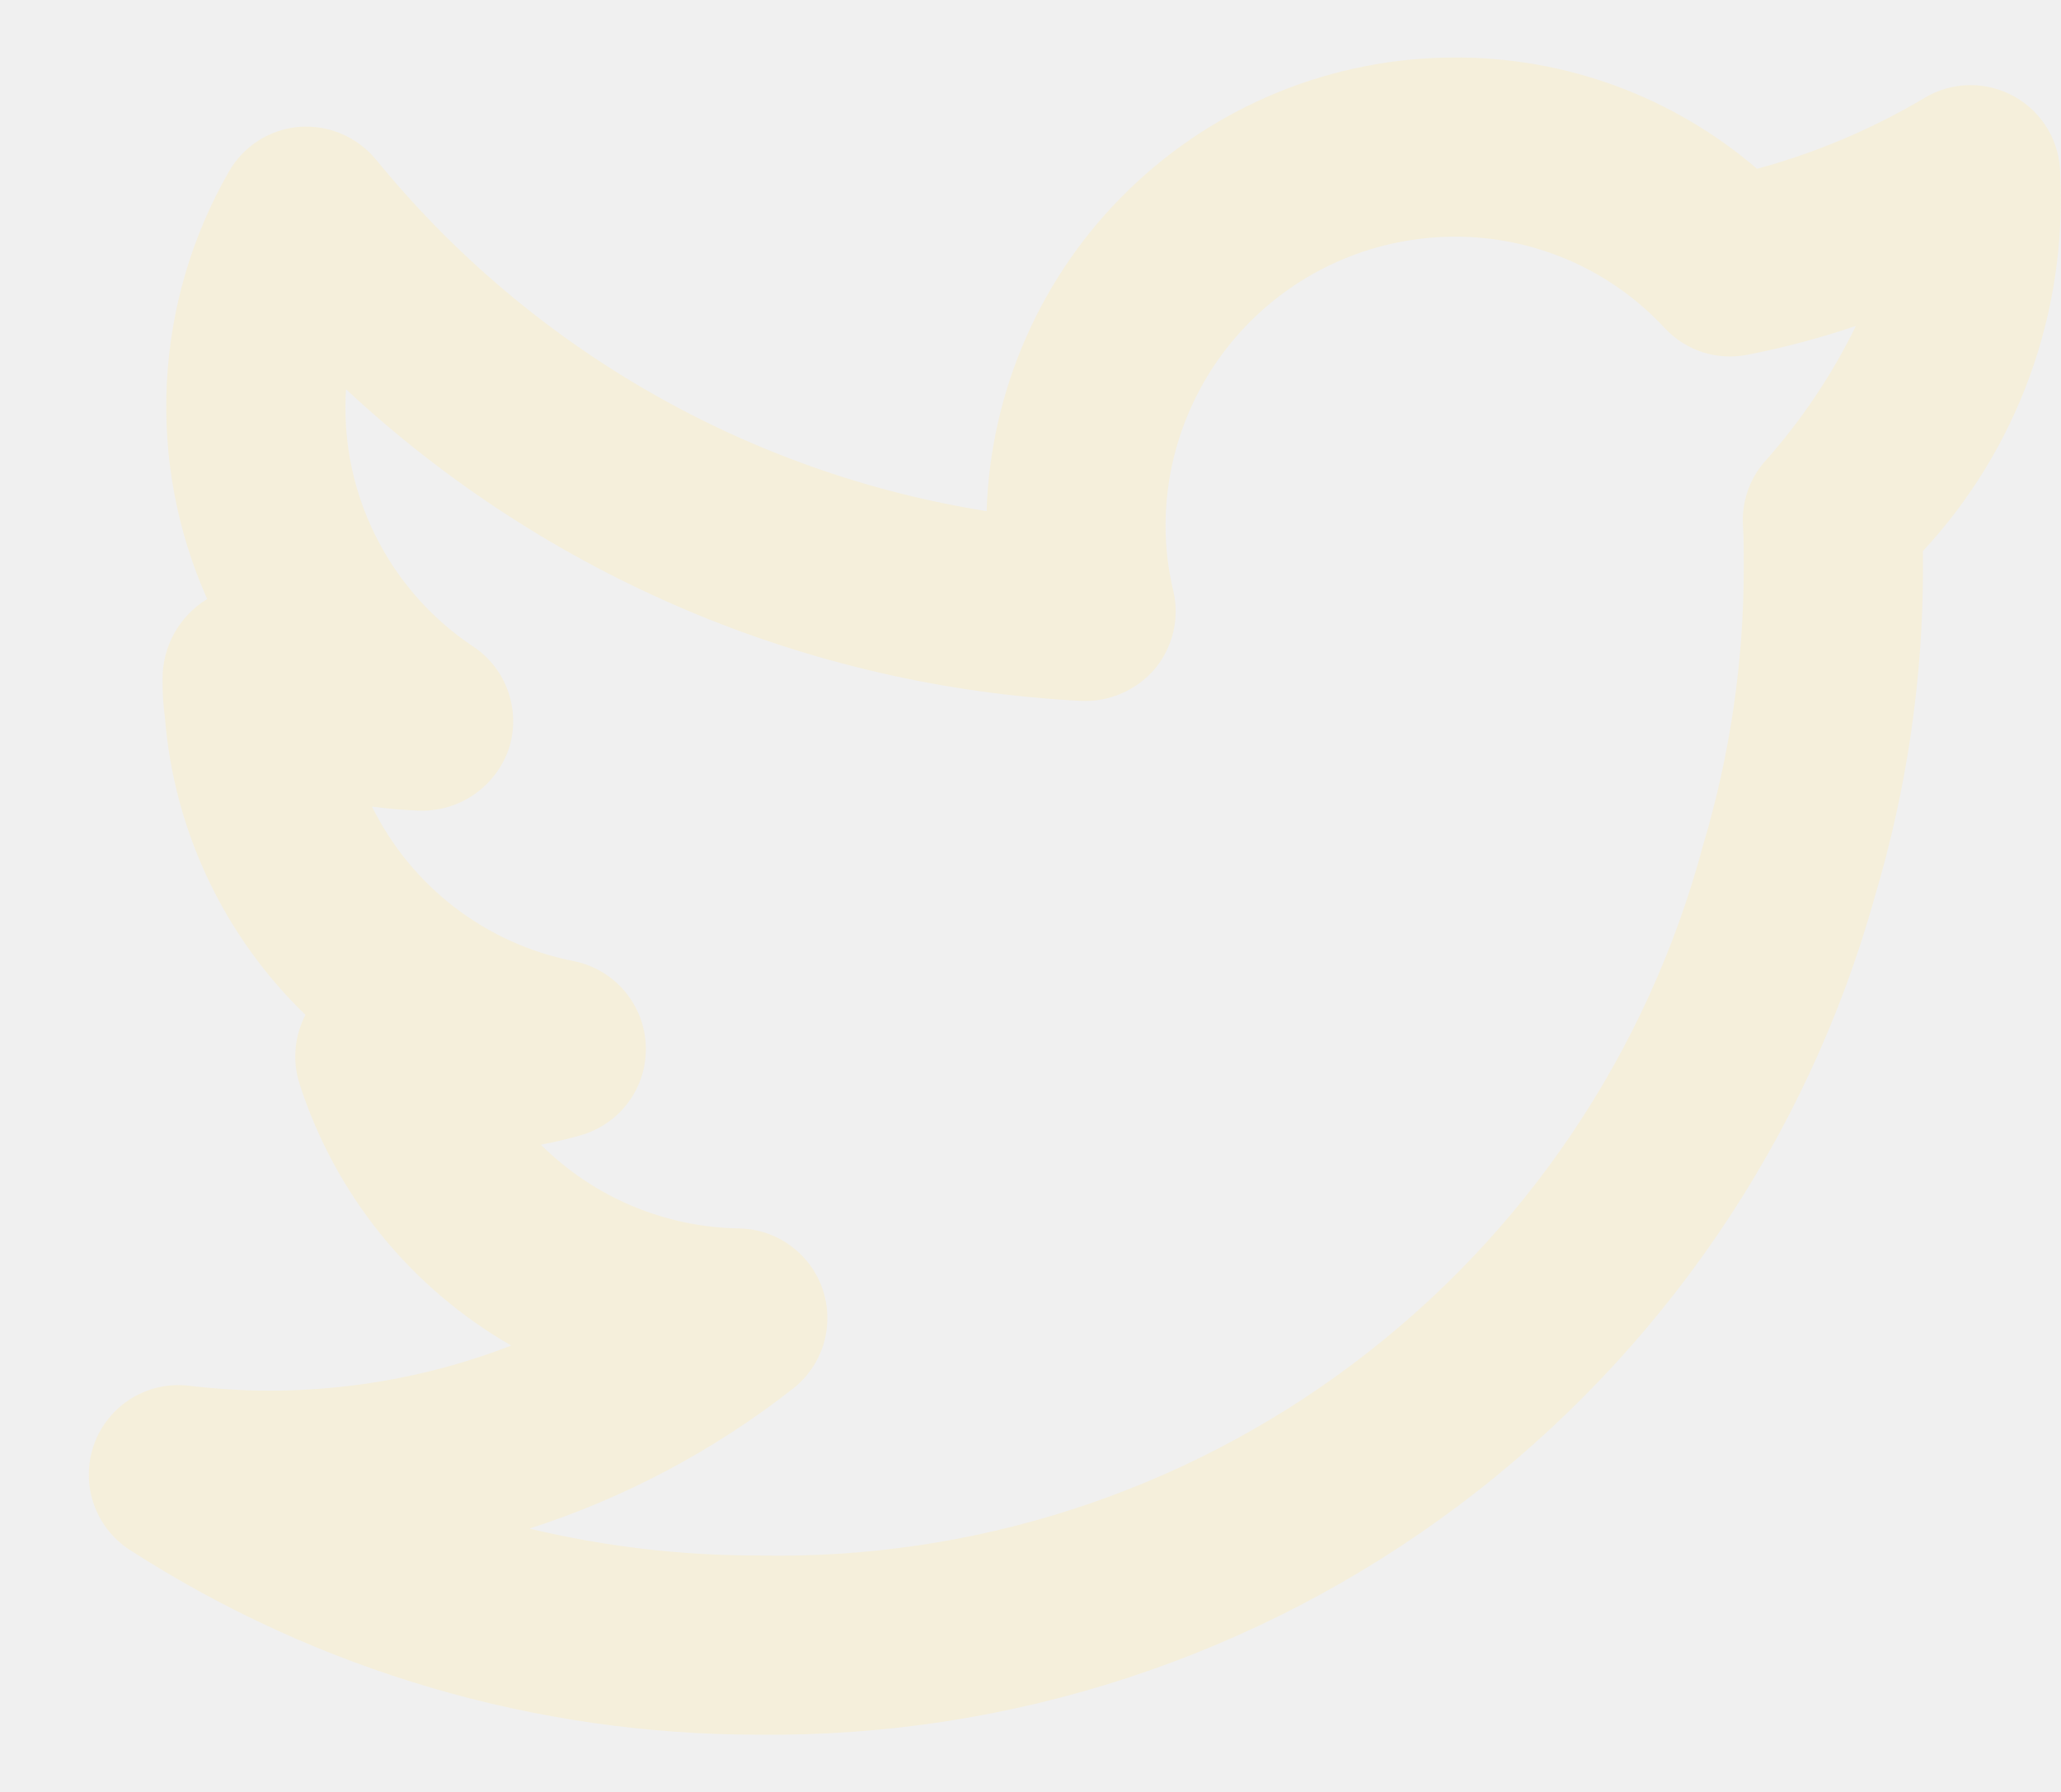
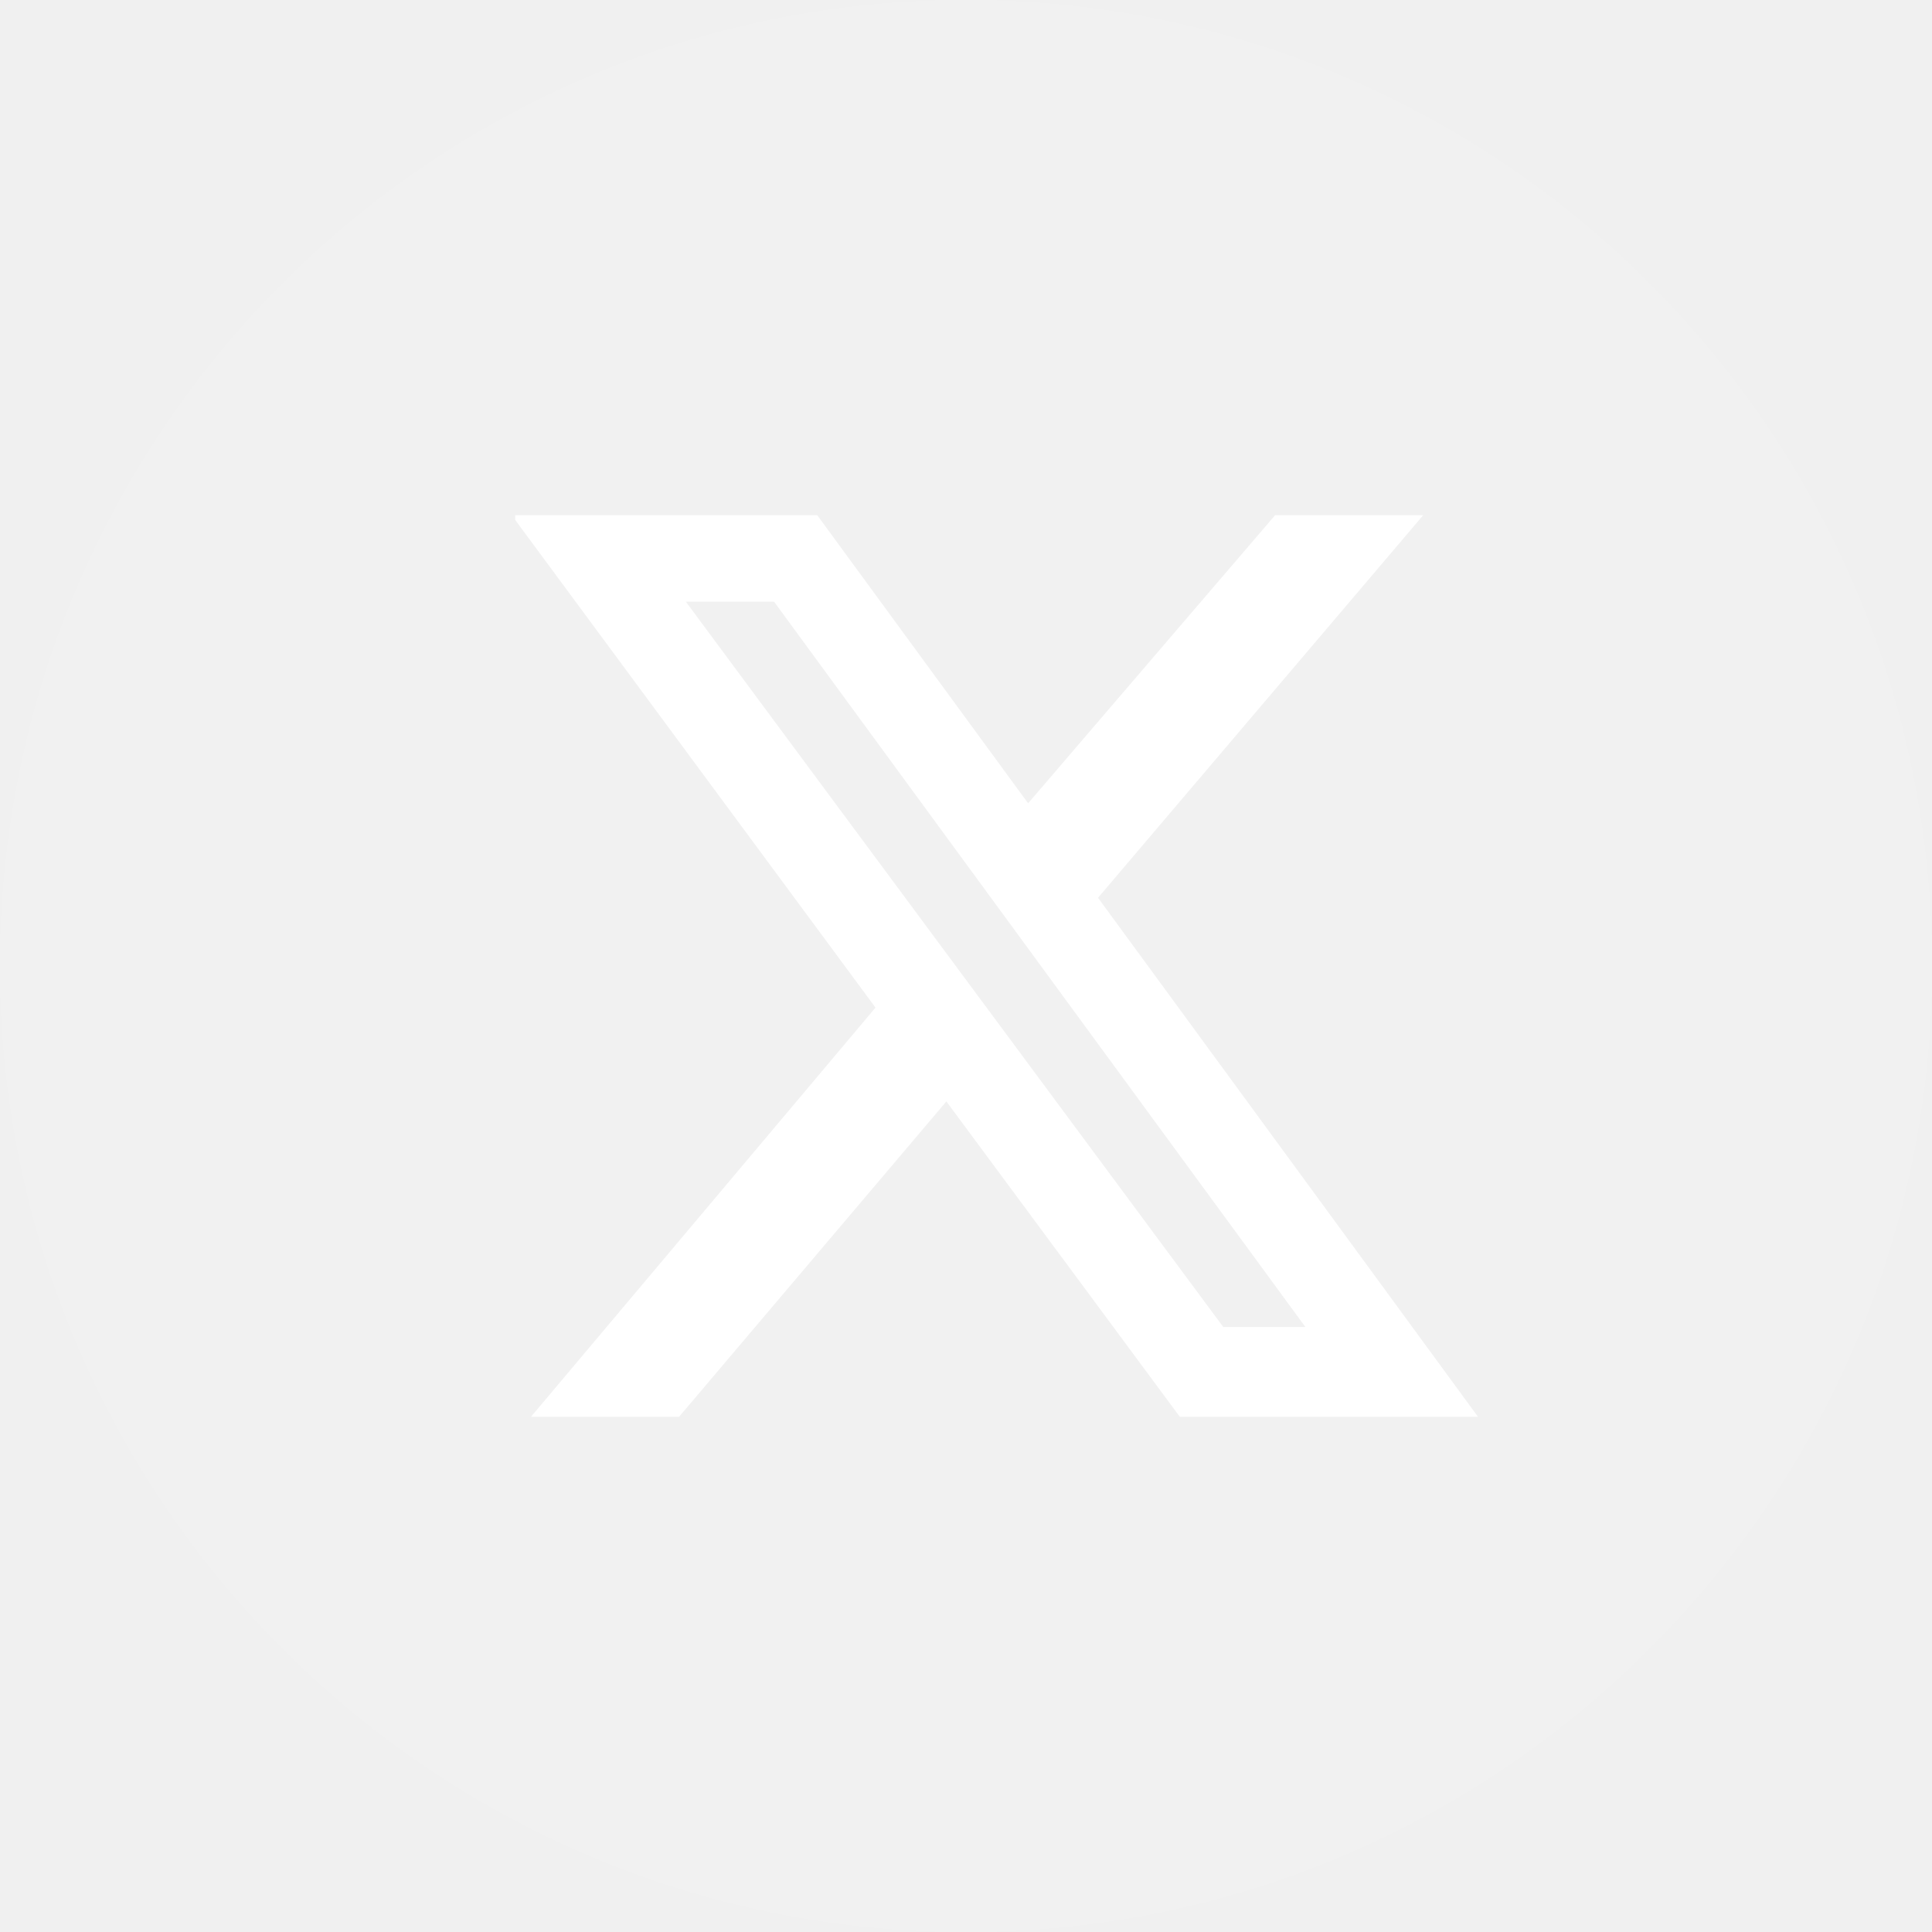
- <svg xmlns="http://www.w3.org/2000/svg" width="23" height="20" viewBox="0 0 23 20" fill="none">
-   <path d="M22.991 1.95C22.991 1.774 22.945 1.6 22.856 1.447C22.767 1.295 22.64 1.168 22.486 1.081C22.332 0.994 22.159 0.948 21.982 0.95C21.805 0.952 21.632 1 21.48 1.091C20.895 1.439 20.265 1.706 19.608 1.884C18.669 1.078 17.471 0.637 16.233 0.642C14.876 0.643 13.572 1.172 12.598 2.117C11.623 3.062 11.054 4.348 11.01 5.705C8.334 5.278 5.908 3.882 4.196 1.781C4.093 1.656 3.961 1.558 3.812 1.494C3.663 1.43 3.501 1.404 3.339 1.416C3.177 1.429 3.021 1.482 2.884 1.569C2.748 1.656 2.634 1.775 2.554 1.916C2.141 2.636 1.904 3.443 1.862 4.271C1.82 5.1 1.974 5.927 2.312 6.685L2.31 6.687C2.158 6.78 2.033 6.911 1.946 7.066C1.859 7.222 1.814 7.397 1.814 7.575C1.813 7.722 1.821 7.869 1.841 8.015C1.943 9.273 2.501 10.451 3.409 11.327C3.348 11.445 3.31 11.573 3.299 11.705C3.287 11.837 3.302 11.97 3.343 12.097C3.739 13.331 4.581 14.373 5.705 15.018C4.563 15.46 3.331 15.614 2.115 15.467C1.89 15.439 1.662 15.488 1.469 15.606C1.276 15.724 1.128 15.905 1.051 16.118C0.974 16.331 0.971 16.564 1.044 16.779C1.116 16.994 1.26 17.177 1.45 17.3C3.54 18.646 5.974 19.362 8.46 19.361C11.279 19.393 14.03 18.492 16.284 16.799C18.538 15.105 20.17 12.714 20.925 9.998C21.278 8.815 21.458 7.586 21.46 6.352C21.46 6.286 21.46 6.219 21.459 6.151C21.981 5.588 22.386 4.927 22.649 4.205C22.912 3.484 23.028 2.717 22.991 1.95ZM19.685 5.162C19.519 5.357 19.436 5.609 19.451 5.864C19.461 6.029 19.46 6.195 19.46 6.352C19.458 7.395 19.305 8.433 19.006 9.433C18.389 11.744 17.015 13.782 15.103 15.219C13.191 16.657 10.852 17.411 8.46 17.361C7.601 17.362 6.745 17.261 5.909 17.061C6.975 16.717 7.971 16.188 8.852 15.497C9.014 15.369 9.133 15.194 9.192 14.997C9.25 14.799 9.247 14.588 9.181 14.392C9.115 14.196 8.99 14.026 8.823 13.904C8.657 13.782 8.456 13.714 8.25 13.711C7.419 13.698 6.625 13.363 6.036 12.776C6.186 12.748 6.334 12.713 6.481 12.671C6.697 12.609 6.887 12.477 7.018 12.295C7.15 12.113 7.216 11.892 7.207 11.668C7.198 11.443 7.113 11.229 6.967 11.058C6.821 10.887 6.622 10.771 6.401 10.727C5.919 10.632 5.465 10.427 5.075 10.128C4.684 9.828 4.369 9.443 4.151 9.002C4.332 9.027 4.514 9.042 4.696 9.048C4.913 9.051 5.125 8.985 5.302 8.86C5.478 8.735 5.611 8.557 5.68 8.352C5.746 8.144 5.742 7.921 5.67 7.716C5.598 7.511 5.461 7.335 5.279 7.215C4.839 6.922 4.479 6.524 4.231 6.058C3.982 5.591 3.853 5.071 3.855 4.542C3.855 4.476 3.857 4.409 3.861 4.344C6.103 6.434 9.01 7.666 12.07 7.823C12.225 7.829 12.379 7.8 12.52 7.738C12.662 7.676 12.787 7.583 12.888 7.465C12.987 7.346 13.057 7.206 13.093 7.055C13.129 6.904 13.129 6.747 13.094 6.597C13.037 6.358 13.007 6.114 13.007 5.868C13.008 5.013 13.348 4.193 13.953 3.588C14.558 2.983 15.378 2.643 16.233 2.642C16.674 2.64 17.109 2.731 17.513 2.906C17.916 3.082 18.279 3.339 18.578 3.662C18.694 3.786 18.839 3.879 19 3.931C19.161 3.983 19.333 3.993 19.499 3.96C19.91 3.88 20.315 3.772 20.711 3.638C20.441 4.191 20.095 4.704 19.685 5.162Z" fill="#F5EFDB" />
+ <svg xmlns="http://www.w3.org/2000/svg" width="32" height="32" viewBox="0 0 32 32" fill="none">
+   <rect width="32" height="32" rx="16" fill="white" fill-opacity="0.1" />
+   <g clip-path="url(#clip0_62_2596)">
+     <path d="M21.12 8.533H23.573L18.187 14.87L24.48 23.466H19.541L15.675 18.243L11.248 23.466H8.795L14.501 16.689L8.475 8.533H13.536L17.029 13.305L21.12 8.533ZM20.261 21.979H21.621L12.821 9.966H11.36L20.261 21.979Z" fill="white" />
+   </g>
+   <defs>
+     <clipPath id="clip0_62_2596">
+       <rect width="16" height="14.933" fill="white" transform="translate(8.53345 8.5332)" />
+     </clipPath>
+   </defs>
</svg>
